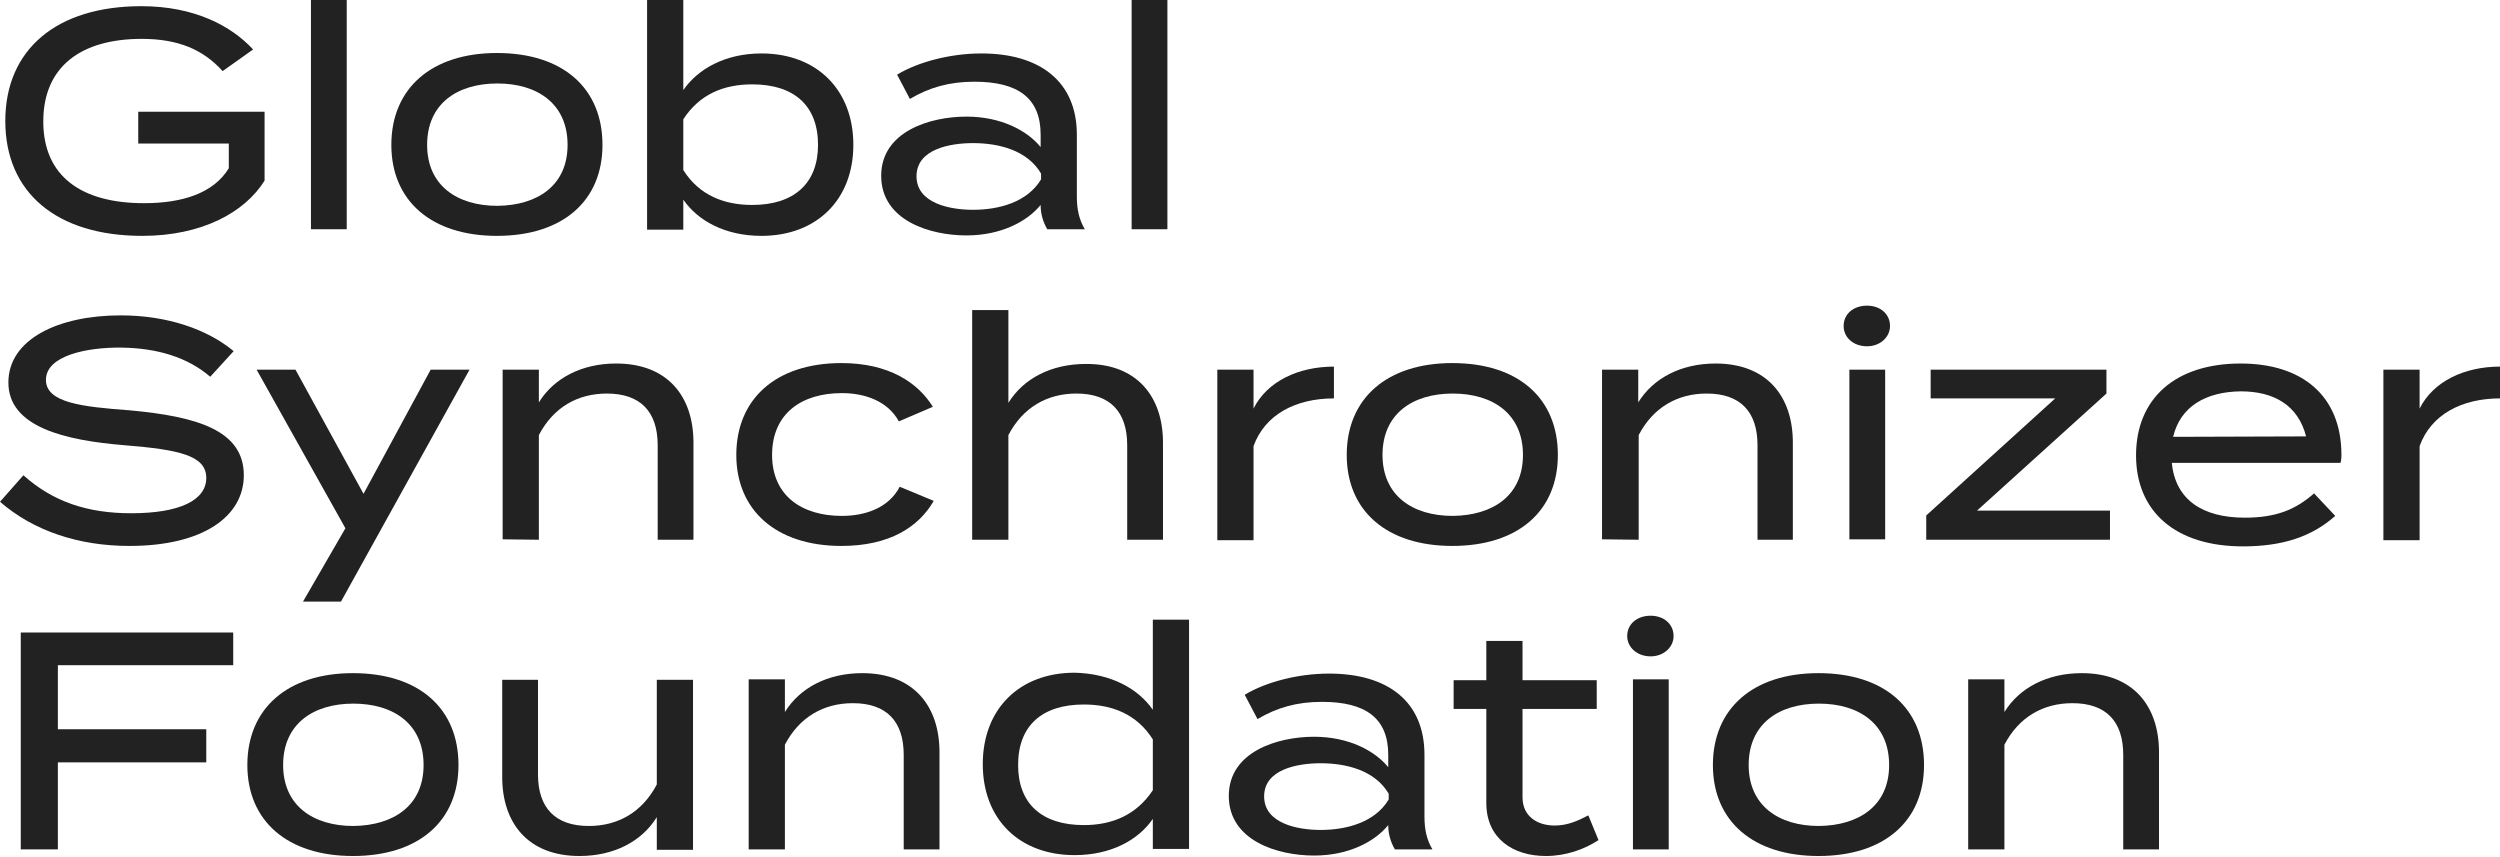
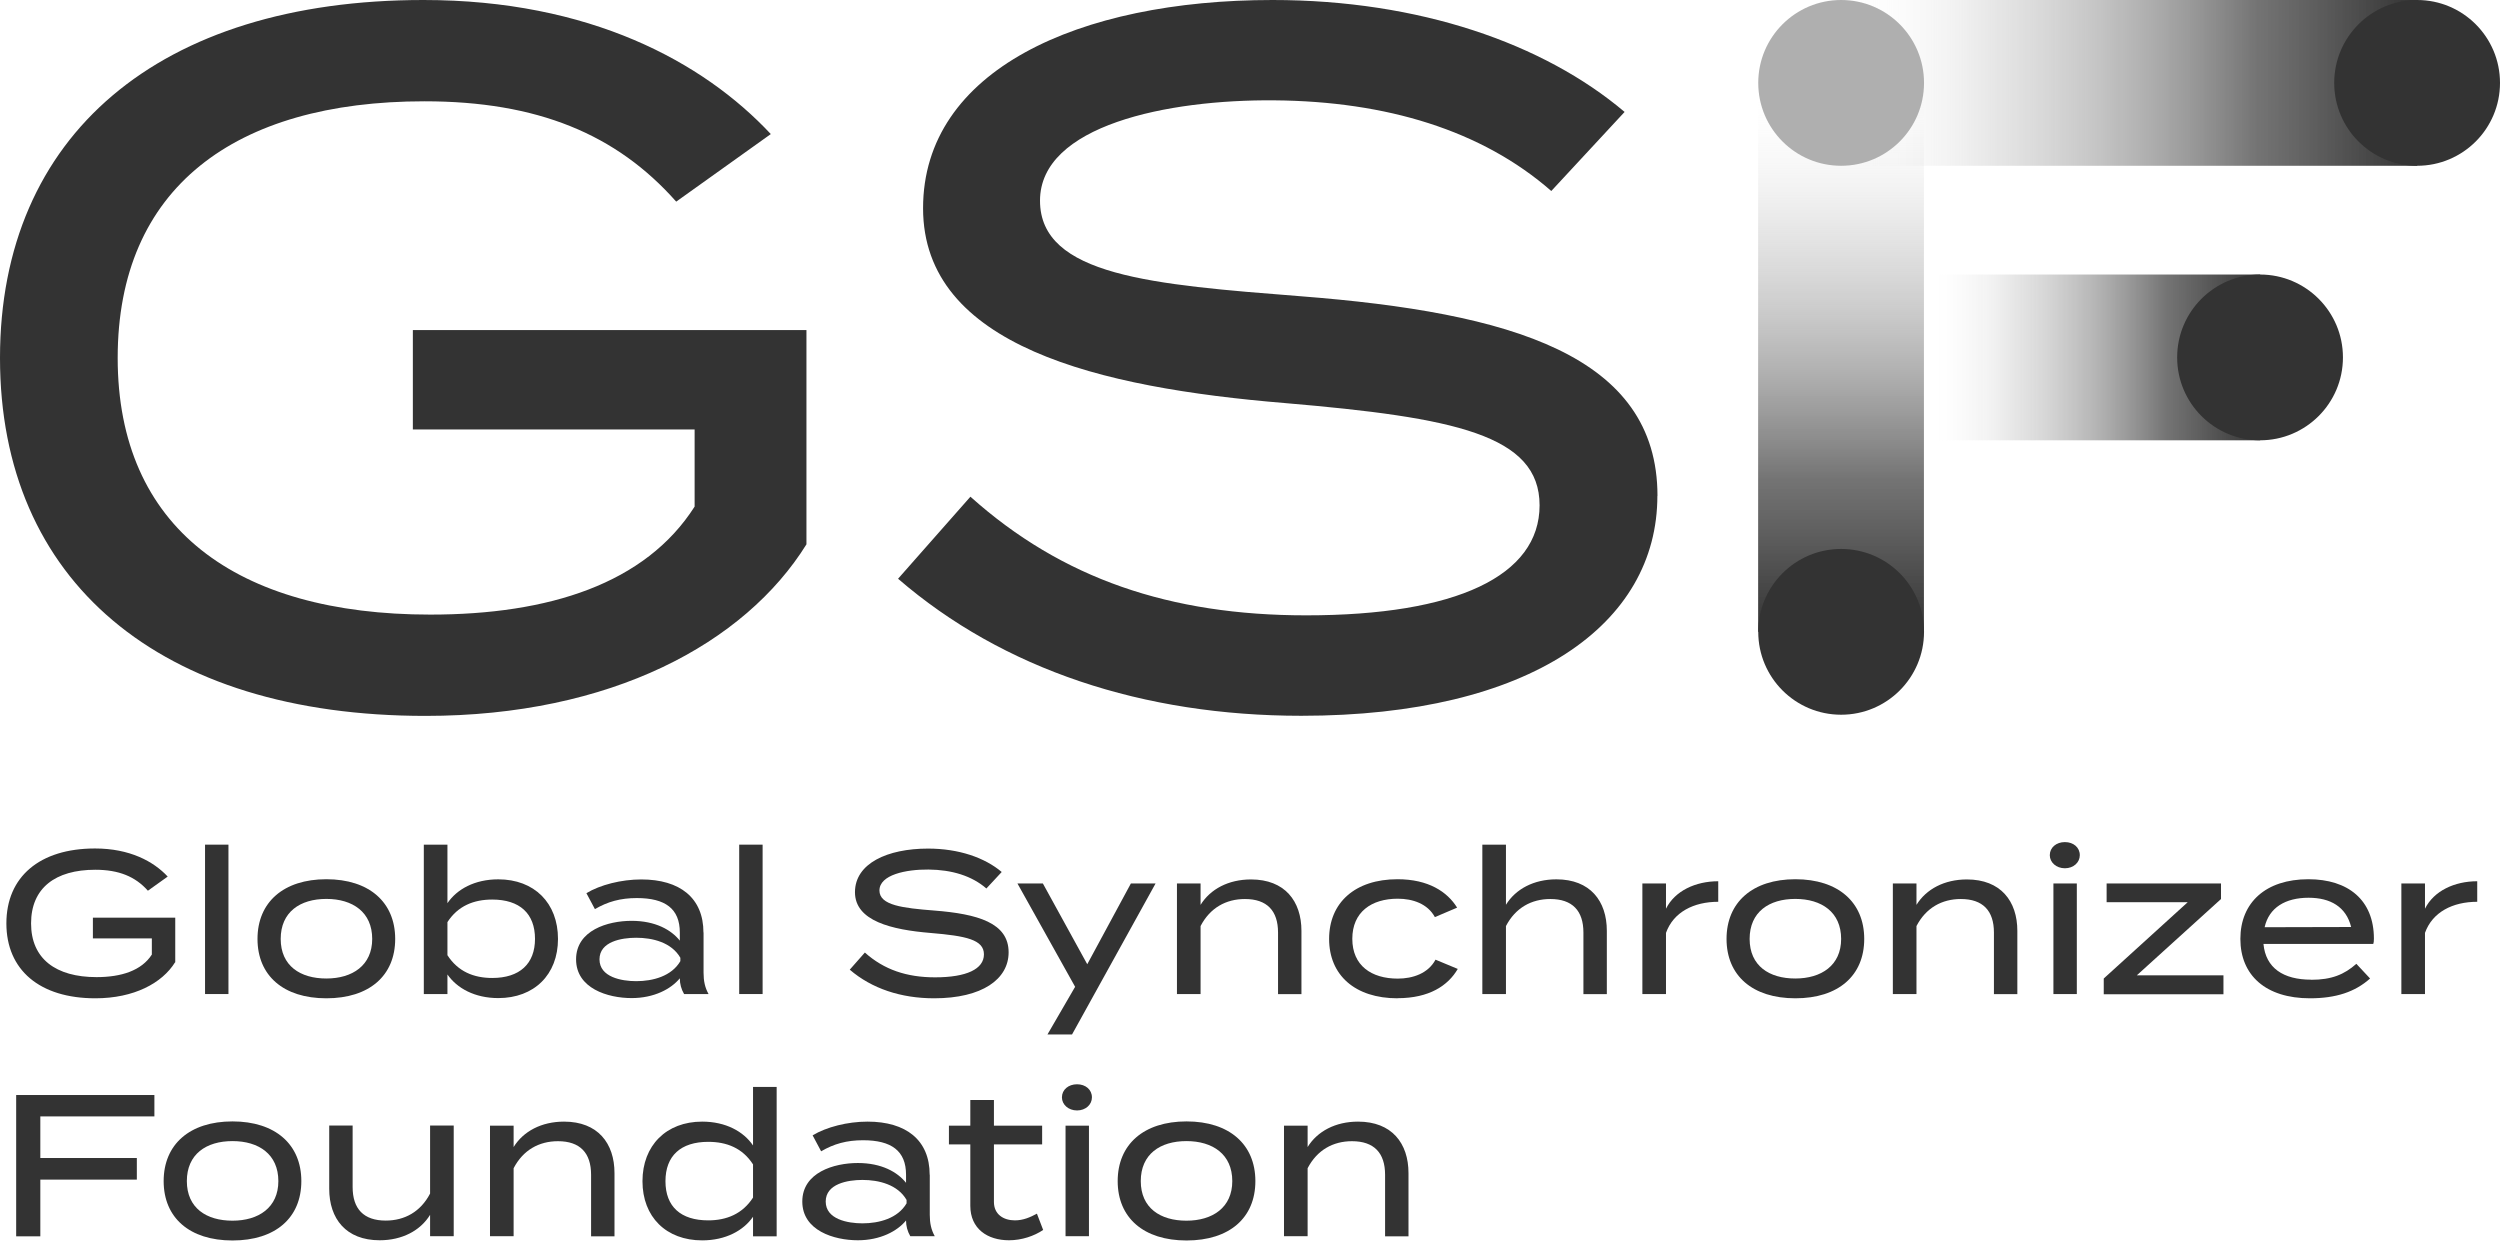
- <svg xmlns="http://www.w3.org/2000/svg" version="1.1" id="Layer_1" x="0px" y="0px" width="566px" height="193.8px" viewBox="0 0 566 193.8" style="enable-background:new 0 0 566 193.8;" xml:space="preserve">
-   <style type="text/css">
- 	.st0{fill:#222222;}
- </style>
+ <svg xmlns="http://www.w3.org/2000/svg" xmlns:xlink="http://www.w3.org/1999/xlink" id="Global_Synchronizer_Foundation_Logo" data-name="Global Synchronizer Foundation Logo" viewBox="0 0 234.95 116.58">
+   <defs>
+     <style>
+       .cls-1 {
+         fill: url(#linear-gradient-3);
+       }
+ 
+       .cls-2 {
+         fill: url(#linear-gradient-2);
+       }
+ 
+       .cls-3 {
+         fill: url(#linear-gradient);
+       }
+ 
+       .cls-4 {
+         fill: #333;
+       }
+ 
+       .cls-5 {
+         fill: #afafaf;
+       }
+     </style>
+     <linearGradient id="linear-gradient" x1="173.03" y1="7.79" x2="227.16" y2="7.79" gradientUnits="userSpaceOnUse">
+       <stop offset="0" stop-color="#fff" stop-opacity="0" />
+       <stop offset=".27" stop-color="#b7b7b7" stop-opacity=".35" />
+       <stop offset=".72" stop-color="#565656" stop-opacity=".82" />
+       <stop offset="1" stop-color="#333" />
+     </linearGradient>
+     <linearGradient id="linear-gradient-2" x1="358.67" y1="1665" x2="410.25" y2="1665" gradientTransform="translate(-211.44 -1631.42)" xlink:href="#linear-gradient" />
+     <linearGradient id="linear-gradient-3" x1="180.82" y1="33.59" x2="212.4" y2="33.59" xlink:href="#linear-gradient" />
+   </defs>
  <g>
-     <g>
-       <path class="st0" d="M59.9,40.9c-4.5,7.2-14.2,12.5-27.7,12.5c-19.4,0-31-9.8-31-26s11.6-26,30.8-26c12.1,0,20.4,4.5,25.3,9.8    l-6.9,4.9C46,11.2,40.3,8.8,32.1,8.8c-13.8,0-22.3,6.3-22.3,18.7S18.4,46,32.6,46c8.6,0,15.7-2.2,19.2-7.9v-5.6H31.3v-7.2h28.6    V40.9z" />
-       <path class="st0" d="M70.4,51.9V0h8.1v51.9H70.4z" />
-       <path class="st0" d="M88.6,32.8C88.6,20,97.7,12,112.5,12c15,0,23.9,8,23.9,20.8c0,12.7-9,20.6-23.9,20.6    C97.7,53.4,88.6,45.5,88.6,32.8z M128.5,32.8c0-9.3-6.8-13.9-15.9-13.9s-15.9,4.6-15.9,13.9c0,9.2,6.8,13.8,15.9,13.8    C121.7,46.5,128.5,42,128.5,32.8z" />
-       <path class="st0" d="M193.2,32.8c0,12.4-8.3,20.6-20.8,20.6c-8.2,0-14.4-3.4-17.7-8.2V52h-8.2V0h8.2v20.4    c3.3-4.8,9.5-8.3,17.7-8.3C184.9,12.1,193.2,20.3,193.2,32.8z M185.2,32.8c0-8.8-5.3-13.7-14.9-13.7c-6.4,0-11.9,2.2-15.6,7.9    v11.5c3.6,5.7,9.2,7.9,15.6,7.9C179.8,46.4,185.2,41.5,185.2,32.8z" />
-       <path class="st0" d="M243.8,30.5v14c0,2.9,0.5,5.2,1.8,7.4h-8.5c-1-1.7-1.5-3.6-1.5-5.4v-0.1c-3,3.7-8.9,6.9-16.8,6.9    c-8.3,0-19.3-3.4-19.3-13.5c0-10,11-13.4,19.3-13.4c7.9,0,13.8,3.2,16.8,6.9v-2.8c0-8.3-5.1-12-15-12c-5.7,0-10.2,1.3-14.6,3.9    l-2.9-5.5c4.8-2.9,12.1-4.8,19.1-4.8C235.5,12.1,243.8,18.5,243.8,30.5z M235.7,39.3c-3.1-5.3-9.6-6.9-15.4-6.9    c-5.1,0-12.8,1.3-12.8,7.5s7.7,7.6,12.8,7.6c5.8,0,12.3-1.7,15.4-6.9V39.3z" />
-       <path class="st0" d="M256.2,51.9V0h8.1v51.9H256.2z" />
-       <path class="st0" d="M55.2,107.6c0,9.3-9.2,16-25.9,16c-11.5,0-21.7-3.4-29.3-10l5.3-6c6.7,6,14.5,8.6,24.4,8.6    c10.9,0,17-2.9,17-8s-6.2-6.4-18.5-7.4C14.7,99.7,1.9,96.7,1.9,86.6c0-9.8,11.3-15.2,25.4-15.2c10.7,0,19.7,3.2,25.6,8.1l-5.3,5.8    c-5.1-4.4-12-6.5-20.1-6.6c-7.8-0.1-17.1,1.8-17.1,7.3c0,5.2,8.2,6.1,19,6.9C44.6,94.3,55.2,97.4,55.2,107.6z" />
-       <path class="st0" d="M106.3,83.7l-29.1,52.5h-8.6l9.6-16.6L58.1,83.7h8.8l15.4,28.1l15.2-28.1H106.3z" />
-       <path class="st0" d="M113.8,122.1V83.7h8.2v7.4c3.4-5.5,9.7-8.8,17.5-8.8c11.7,0,17.5,7.5,17.5,17.9v22h-8.1v-21.4    c0-7.6-3.9-11.7-11.5-11.7c-6.6,0-12.1,3.1-15.4,9.4v23.7L113.8,122.1L113.8,122.1z" />
-       <path class="st0" d="M190.5,123.6c-14.8,0-23.8-8.1-23.8-20.6c0-12.7,9-20.8,23.8-20.8c10.7,0,17.3,4.4,20.7,9.9l-7.7,3.3    c-2.5-4.6-7.7-6.4-12.9-6.4c-9.1,0-15.8,4.6-15.8,14c0,9.2,6.7,13.8,15.8,13.8c5.3,0,10.6-1.8,13.1-6.6l7.7,3.2    C208,119.3,201.4,123.6,190.5,123.6z" />
-       <path class="st0" d="M263.3,100.2v22h-8.1v-21.4c0-7.6-3.9-11.7-11.5-11.7c-6.6,0-12.1,3.1-15.4,9.4v23.7h-8.2V83.7V70.2h8.2V84    v7.2c3.4-5.5,9.7-8.8,17.5-8.8C257.4,82.3,263.3,89.8,263.3,100.2z" />
-       <path class="st0" d="M275.6,122.1V83.7h8.2v8.8C286.9,86.3,294,83,302,83v7.2c-8.6,0-15.6,3.6-18.2,10.8v21.3h-8.2V122.1z" />
-       <path class="st0" d="M304.9,103c0-12.8,9.1-20.8,23.9-20.8c15,0,23.9,8,23.9,20.8c0,12.7-9,20.6-23.9,20.6    C314,123.6,304.9,115.7,304.9,103z M344.8,103c0-9.3-6.8-13.9-15.9-13.9c-9.1,0-15.9,4.6-15.9,13.9c0,9.2,6.8,13.8,15.9,13.8    C338,116.7,344.8,112.2,344.8,103z" />
-       <path class="st0" d="M362.7,122.1V83.7h8.2v7.4c3.4-5.5,9.7-8.8,17.5-8.8c11.7,0,17.5,7.5,17.5,17.9v22h-8v-21.4    c0-7.6-3.9-11.7-11.5-11.7c-6.6,0-12.1,3.1-15.4,9.4v23.7L362.7,122.1L362.7,122.1z" />
-       <path class="st0" d="M417.4,73.8c0-2.7,2.2-4.6,5.3-4.6c3,0,5.2,1.9,5.2,4.6c0,2.5-2.2,4.6-5.2,4.6    C419.6,78.4,417.4,76.4,417.4,73.8z M426.8,122.1h-8.1V83.7h8.1V122.1z" />
-       <path class="st0" d="M476.9,89.1l-29.3,26.5h30.1v6.6h-41.6v-5.5l29.2-26.5h-28.2v-6.5h39.8V89.1z" />
-       <path class="st0" d="M508.2,117.2c7.1,0,11.5-1.8,15.7-5.5l4.8,5.1c-5.3,4.7-11.9,6.9-20.9,6.9c-15.4,0-24.2-8-24.2-20.6    c0-12.8,8.8-20.8,23.7-20.8c13.8,0,22.8,7.2,22.8,20.7c0,0.9-0.1,1.4-0.2,1.8h-38.2C492.5,113.1,498.6,117.2,508.2,117.2z     M492,98.9l30.1-0.1c-1.8-7-7.2-10.2-14.8-10.2C499.3,88.7,493.6,92.1,492,98.9z" />
-       <path class="st0" d="M539.6,122.1V83.7h8.2v8.8C550.9,86.3,558,83,566,83v7.2c-8.6,0-15.6,3.6-18.2,10.8v21.3h-8.2V122.1z" />
-       <path class="st0" d="M13.1,150.6v14.5h33.6v7.5H13.1v19.7H4.7v-49.1h48.1v7.4H13.1z" />
-       <path class="st0" d="M56,173.2c0-12.8,9.1-20.8,23.9-20.8c15,0,23.9,8,23.9,20.8c0,12.7-9,20.6-23.9,20.6    C65.1,193.8,56,185.9,56,173.2z M95.9,173.2c0-9.3-6.8-13.9-15.9-13.9s-15.9,4.6-15.9,13.9c0,9.2,6.8,13.8,15.9,13.8    C89.1,186.9,95.9,182.4,95.9,173.2z" />
-       <path class="st0" d="M156.9,153.9v38.5h-8.2V185c-3.4,5.5-9.7,8.8-17.5,8.8c-11.7,0-17.5-7.5-17.5-17.9v-22h8.1v21.4    c0,7.6,3.9,11.7,11.5,11.7c6.6,0,12.1-3.1,15.4-9.4v-23.7L156.9,153.9L156.9,153.9z" />
-       <path class="st0" d="M169.5,192.3v-38.5h8.2v7.4c3.4-5.5,9.7-8.8,17.5-8.8c11.7,0,17.5,7.5,17.5,17.9v22h-8.1v-21.4    c0-7.6-3.9-11.7-11.5-11.7c-6.6,0-12.1,3.1-15.4,9.4v23.7L169.5,192.3L169.5,192.3z" />
-       <path class="st0" d="M261,160.7v-20.4h8.2v51.9H261v-6.8c-3.3,4.8-9.5,8.2-17.7,8.2c-12.5,0-20.8-8.1-20.8-20.6    s8.3-20.7,20.8-20.7C251.5,152.5,257.7,155.9,261,160.7z M261,178.9v-11.5c-3.6-5.7-9.2-7.9-15.6-7.9c-9.5,0-14.9,4.8-14.9,13.7    c0,8.7,5.3,13.6,14.9,13.6C251.8,186.8,257.3,184.5,261,178.9z" />
-       <path class="st0" d="M322.5,170.9v14c0,2.9,0.5,5.2,1.8,7.4h-8.5c-1-1.7-1.5-3.6-1.5-5.4v-0.1c-3,3.7-8.9,6.9-16.8,6.9    c-8.3,0-19.3-3.4-19.3-13.5c0-10,11-13.4,19.3-13.4c7.9,0,13.8,3.2,16.8,6.9v-2.8c0-8.3-5.1-12-15-12c-5.7,0-10.2,1.3-14.6,3.9    l-2.9-5.5c4.8-2.9,12.1-4.8,19.1-4.8C314.2,152.5,322.5,158.8,322.5,170.9z M314.4,179.7c-3.1-5.3-9.6-6.9-15.4-6.9    c-5.1,0-12.8,1.3-12.8,7.5s7.7,7.6,12.8,7.6c5.8,0,12.3-1.7,15.4-6.9V179.7z" />
-       <path class="st0" d="M361.9,190.2c-3.2,2.1-7.4,3.6-11.9,3.6c-7.5,0-13.5-4-13.5-12v-21.3h-7.4V154h7.4v-8.9h8.2v8.9h16.8v6.5    h-16.8v20c0,4.3,3.3,6.4,7.3,6.4c2.9,0,5.3-1.1,7.6-2.3L361.9,190.2z" />
-       <path class="st0" d="M368.4,144c0-2.7,2.2-4.6,5.3-4.6c3,0,5.2,1.9,5.2,4.6c0,2.5-2.2,4.6-5.2,4.6S368.4,146.6,368.4,144z     M377.8,192.3h-8.1v-38.5h8.1V192.3z" />
-       <path class="st0" d="M387.8,173.2c0-12.8,9.1-20.8,23.9-20.8c15,0,23.9,8,23.9,20.8c0,12.7-9,20.6-23.9,20.6    C396.9,193.8,387.8,185.9,387.8,173.2z M427.7,173.2c0-9.3-6.8-13.9-15.9-13.9c-9.1,0-15.9,4.6-15.9,13.9    c0,9.2,6.8,13.8,15.9,13.8C420.9,186.9,427.7,182.4,427.7,173.2z" />
-       <path class="st0" d="M445.6,192.3v-38.5h8.2v7.4c3.4-5.5,9.7-8.8,17.5-8.8c11.7,0,17.5,7.5,17.5,17.9v22h-8.1v-21.4    c0-7.6-3.9-11.7-11.5-11.7c-6.6,0-12.1,3.1-15.4,9.4v23.7L445.6,192.3L445.6,192.3z" />
-     </g>
+     <path class="cls-4" d="M16.45,90.44c-1.21,1.95-3.85,3.38-7.49,3.38-5.23,0-8.36-2.66-8.36-7.04s3.13-7.04,8.33-7.04c3.26,0,5.5,1.21,6.83,2.64l-1.86,1.33c-1.18-1.33-2.73-1.97-4.95-1.97-3.74,0-6.03,1.71-6.03,5.04s2.33,5.05,6.15,5.05c2.33,0,4.23-.61,5.2-2.12v-1.52h-5.54v-1.95h7.74v4.21Z" />
+     <path class="cls-4" d="M19.27,93.42v-14.04h2.2v14.04h-2.2Z" />
+     <path class="cls-4" d="M24.2,88.24c0-3.45,2.45-5.61,6.47-5.61s6.47,2.16,6.47,5.61-2.43,5.58-6.47,5.58-6.47-2.14-6.47-5.58ZM34.98,88.24c0-2.52-1.84-3.76-4.31-3.76s-4.29,1.23-4.29,3.76,1.84,3.72,4.29,3.72,4.31-1.23,4.31-3.72Z" />
+     <path class="cls-4" d="M52.44,88.24c0,3.36-2.24,5.56-5.61,5.56-2.22,0-3.89-.93-4.78-2.22v1.84h-2.22v-14.04h2.22v5.5c.89-1.31,2.56-2.24,4.78-2.24,3.38,0,5.61,2.22,5.61,5.6ZM50.28,88.24c0-2.39-1.44-3.7-4.02-3.7-1.73,0-3.22.59-4.21,2.12v3.11c.99,1.54,2.48,2.14,4.21,2.14,2.58,0,4.02-1.33,4.02-3.68Z" />
+     <path class="cls-4" d="M66.12,87.64v3.77c0,.78.13,1.4.47,2.01h-2.3c-.27-.46-.4-.97-.4-1.46v-.02c-.82,1-2.41,1.86-4.53,1.86-2.24,0-5.22-.91-5.22-3.64s2.98-3.62,5.22-3.62,3.72.85,4.53,1.86v-.76c0-2.24-1.37-3.24-4.04-3.24-1.54,0-2.75.34-3.94,1.04l-.8-1.5c1.29-.78,3.28-1.29,5.16-1.29,3.62,0,5.84,1.73,5.84,4.99ZM63.94,90.01c-.83-1.44-2.6-1.88-4.15-1.88-1.38,0-3.45.36-3.45,2.03s2.07,2.05,3.45,2.05c1.56,0,3.32-.46,4.15-1.88v-.32Z" />
+     <path class="cls-4" d="M69.47,93.42v-14.04h2.2v14.04h-2.2Z" />
+     <path class="cls-4" d="M94.79,89.5c0,2.52-2.48,4.32-7,4.32-3.11,0-5.86-.91-7.93-2.69l1.42-1.61c1.8,1.61,3.93,2.33,6.6,2.33,2.96,0,4.59-.78,4.59-2.16s-1.67-1.73-5.01-2.01c-3.66-.3-7.11-1.12-7.11-3.83s3.05-4.1,6.87-4.1c2.88,0,5.33.85,6.92,2.2l-1.44,1.55c-1.37-1.19-3.24-1.76-5.44-1.78-2.11-.02-4.61.49-4.61,1.97,0,1.4,2.22,1.65,5.12,1.88,4.13.32,7.02,1.16,7.02,3.93Z" />
+     <path class="cls-4" d="M108.6,83.03l-7.85,14.19h-2.31l2.6-4.48-5.42-9.71h2.39l4.17,7.59,4.1-7.59h2.33Z" />
+     <path class="cls-4" d="M110.61,93.42v-10.39h2.22v2.01c.91-1.48,2.62-2.39,4.74-2.39,3.17,0,4.74,2.03,4.74,4.84v5.94h-2.2v-5.79c0-2.05-1.04-3.15-3.11-3.15-1.78,0-3.28.83-4.17,2.54v6.39h-2.22Z" />
+     <path class="cls-4" d="M131.34,93.82c-4,0-6.43-2.18-6.43-5.58s2.43-5.61,6.43-5.61c2.9,0,4.68,1.18,5.6,2.67l-2.09.89c-.68-1.25-2.07-1.73-3.49-1.73-2.47,0-4.27,1.25-4.27,3.77s1.8,3.74,4.27,3.74c1.42,0,2.86-.49,3.55-1.78l2.09.87c-.91,1.57-2.69,2.75-5.65,2.75Z" />
+     <path class="cls-4" d="M151.01,87.49v5.94h-2.2v-5.79c0-2.05-1.04-3.15-3.11-3.15-1.78,0-3.28.83-4.17,2.54v6.39h-2.22v-14.04h2.22v5.65c.91-1.48,2.62-2.39,4.74-2.39,3.17,0,4.74,2.03,4.74,4.84Z" />
+     <path class="cls-4" d="M154.35,93.42v-10.39h2.22v2.37c.83-1.67,2.77-2.58,4.91-2.58v1.93c-2.31,0-4.21.97-4.91,2.92v5.75h-2.22Z" />
+     <path class="cls-4" d="M162.26,88.24c0-3.45,2.45-5.61,6.47-5.61s6.47,2.16,6.47,5.61-2.43,5.58-6.47,5.58-6.47-2.14-6.47-5.58ZM173.03,88.24c0-2.52-1.84-3.76-4.31-3.76s-4.29,1.23-4.29,3.76,1.84,3.72,4.29,3.72,4.31-1.23,4.31-3.72Z" />
+     <path class="cls-4" d="M177.89,93.42v-10.39h2.22v2.01c.91-1.48,2.62-2.39,4.74-2.39,3.17,0,4.74,2.03,4.74,4.84v5.94h-2.2v-5.79c0-2.05-1.04-3.15-3.11-3.15-1.78,0-3.28.83-4.17,2.54v6.39h-2.22Z" />
+     <path class="cls-4" d="M192.64,80.37c0-.72.61-1.23,1.42-1.23s1.4.51,1.4,1.23c0,.68-.59,1.23-1.4,1.23s-1.42-.55-1.42-1.23ZM195.18,93.42h-2.2v-10.39h2.2v10.39Z" />
+     <path class="cls-4" d="M208.73,84.49l-7.91,7.17h8.14v1.78h-11.25v-1.48l7.89-7.17h-7.62v-1.76h10.75v1.46Z" />
+     <path class="cls-4" d="M217.2,92.08c1.92,0,3.11-.49,4.25-1.5l1.29,1.38c-1.42,1.27-3.22,1.86-5.65,1.86-4.15,0-6.54-2.16-6.54-5.58s2.39-5.61,6.39-5.61c3.74,0,6.16,1.95,6.16,5.59,0,.25-.02.38-.06.49h-10.32c.21,2.26,1.86,3.36,4.48,3.36ZM212.82,87.14l8.14-.02c-.47-1.9-1.95-2.75-4-2.75-2.18,0-3.72.93-4.13,2.77Z" />
+     <path class="cls-4" d="M225.68,93.42v-10.39h2.22v2.37c.83-1.67,2.77-2.58,4.91-2.58v1.93c-2.31,0-4.21.97-4.91,2.92v5.75h-2.22Z" />
+     <path class="cls-4" d="M3.79,104.92v3.91h9.07v2.03H3.79v5.33H1.52v-13.28h12.99v2.01H3.79Z" />
+     <path class="cls-4" d="M15.38,111c0-3.45,2.45-5.61,6.47-5.61s6.47,2.16,6.47,5.61-2.43,5.58-6.47,5.58-6.47-2.14-6.47-5.58ZM26.16,111c0-2.52-1.84-3.76-4.31-3.76s-4.29,1.23-4.29,3.76,1.84,3.72,4.29,3.72,4.31-1.23,4.31-3.72Z" />
+     <path class="cls-4" d="M42.64,105.79v10.39h-2.22v-2.01c-.91,1.48-2.62,2.39-4.74,2.39-3.17,0-4.74-2.03-4.74-4.84v-5.94h2.2v5.78c0,2.05,1.04,3.15,3.11,3.15,1.78,0,3.28-.83,4.17-2.54v-6.39h2.22Z" />
+     <path class="cls-4" d="M46.05,116.18v-10.39h2.22v2.01c.91-1.48,2.62-2.39,4.74-2.39,3.17,0,4.74,2.03,4.74,4.84v5.94h-2.2v-5.79c0-2.05-1.04-3.15-3.11-3.15-1.78,0-3.28.83-4.17,2.54v6.39h-2.22Z" />
+     <path class="cls-4" d="M70.77,107.65v-5.5h2.22v14.04h-2.22v-1.84c-.89,1.29-2.56,2.22-4.78,2.22-3.38,0-5.61-2.2-5.61-5.56s2.24-5.6,5.61-5.6c2.22,0,3.89.93,4.78,2.24ZM70.77,112.54v-3.11c-.99-1.54-2.48-2.12-4.21-2.12-2.58,0-4.02,1.31-4.02,3.7s1.44,3.68,4.02,3.68c1.73,0,3.22-.61,4.21-2.14Z" />
+     <path class="cls-4" d="M87.38,110.4v3.77c0,.78.13,1.4.47,2.01h-2.3c-.27-.46-.4-.97-.4-1.46v-.02c-.82,1-2.41,1.86-4.53,1.86-2.24,0-5.22-.91-5.22-3.64s2.98-3.62,5.22-3.62,3.72.85,4.53,1.86v-.76c0-2.24-1.37-3.24-4.04-3.24-1.54,0-2.75.34-3.94,1.04l-.8-1.5c1.29-.78,3.28-1.29,5.16-1.29,3.62,0,5.84,1.73,5.84,4.99ZM85.2,112.77c-.83-1.44-2.6-1.88-4.15-1.88-1.38,0-3.45.36-3.45,2.03s2.07,2.05,3.45,2.05c1.56,0,3.32-.46,4.15-1.88v-.32Z" />
+     <path class="cls-4" d="M98.04,115.59c-.85.57-2.01.97-3.21.97-2.03,0-3.64-1.08-3.64-3.24v-5.77h-2.01v-1.76h2.01v-2.41h2.22v2.41h4.53v1.76h-4.53v5.41c0,1.16.89,1.73,1.97,1.73.78,0,1.44-.29,2.07-.63l.59,1.54Z" />
+     <path class="cls-4" d="M99.8,103.13c0-.72.61-1.23,1.42-1.23s1.4.51,1.4,1.23c0,.68-.59,1.23-1.4,1.23s-1.42-.55-1.42-1.23ZM102.34,116.18h-2.2v-10.39h2.2v10.39Z" />
+     <path class="cls-4" d="M105.04,111c0-3.45,2.45-5.61,6.47-5.61s6.47,2.16,6.47,5.61-2.43,5.58-6.47,5.58-6.47-2.14-6.47-5.58ZM115.81,111c0-2.52-1.84-3.76-4.31-3.76s-4.29,1.23-4.29,3.76,1.84,3.72,4.29,3.72,4.31-1.23,4.31-3.72Z" />
+     <path class="cls-4" d="M120.67,116.18v-10.39h2.22v2.01c.91-1.48,2.62-2.39,4.74-2.39,3.17,0,4.74,2.03,4.74,4.84v5.94h-2.2v-5.79c0-2.05-1.04-3.15-3.11-3.15-1.78,0-3.28.83-4.17,2.54v6.39h-2.22Z" />
+   </g>
+   <g>
+     <path class="cls-4" d="M75.8,51.14c-5.8,9.34-18.41,16.14-35.81,16.14C14.96,67.28,0,54.58,0,33.64S14.96,0,39.8,0c15.59,0,26.29,5.8,32.64,12.6l-8.89,6.35c-5.62-6.35-13.06-9.43-23.66-9.43-17.86,0-28.83,8.16-28.83,24.12s11.15,24.12,29.38,24.12c11.15,0,20.22-2.9,24.84-10.15v-7.25h-26.48v-9.34h36.99v20.13Z" />
+     <path class="cls-4" d="M155.76,46.6c0,12.06-11.88,20.67-33.46,20.67-14.87,0-28.02-4.35-37.9-12.88l6.8-7.71c8.61,7.71,18.77,11.15,31.55,11.15,14.14,0,21.94-3.72,21.94-10.34s-7.98-8.25-23.94-9.61c-17.5-1.45-34-5.35-34-18.31S101.36,0,119.59,0c13.78,0,25.48,4.08,33.09,10.52l-6.89,7.43c-6.53-5.71-15.5-8.43-26.02-8.52-10.06-.09-22.03,2.36-22.03,9.43s10.61,7.89,24.48,8.98c19.77,1.54,33.55,5.53,33.55,18.77Z" />
+   </g>
+   <g>
+     <rect class="cls-3" x="173.03" y="0" width="54.13" height="15.58" />
+     <rect class="cls-2" x="147.23" y="25.8" width="51.59" height="15.58" transform="translate(206.61 -139.44) rotate(90)" />
+     <circle class="cls-4" cx="227.16" cy="7.79" r="7.79" />
+     <circle class="cls-4" cx="173.03" cy="59.38" r="7.79" />
+     <rect class="cls-1" x="180.82" y="25.8" width="31.59" height="15.58" />
+     <circle class="cls-4" cx="212.4" cy="33.59" r="7.79" />
+     <circle class="cls-5" cx="173.03" cy="7.79" r="7.79" />
  </g>
</svg>
